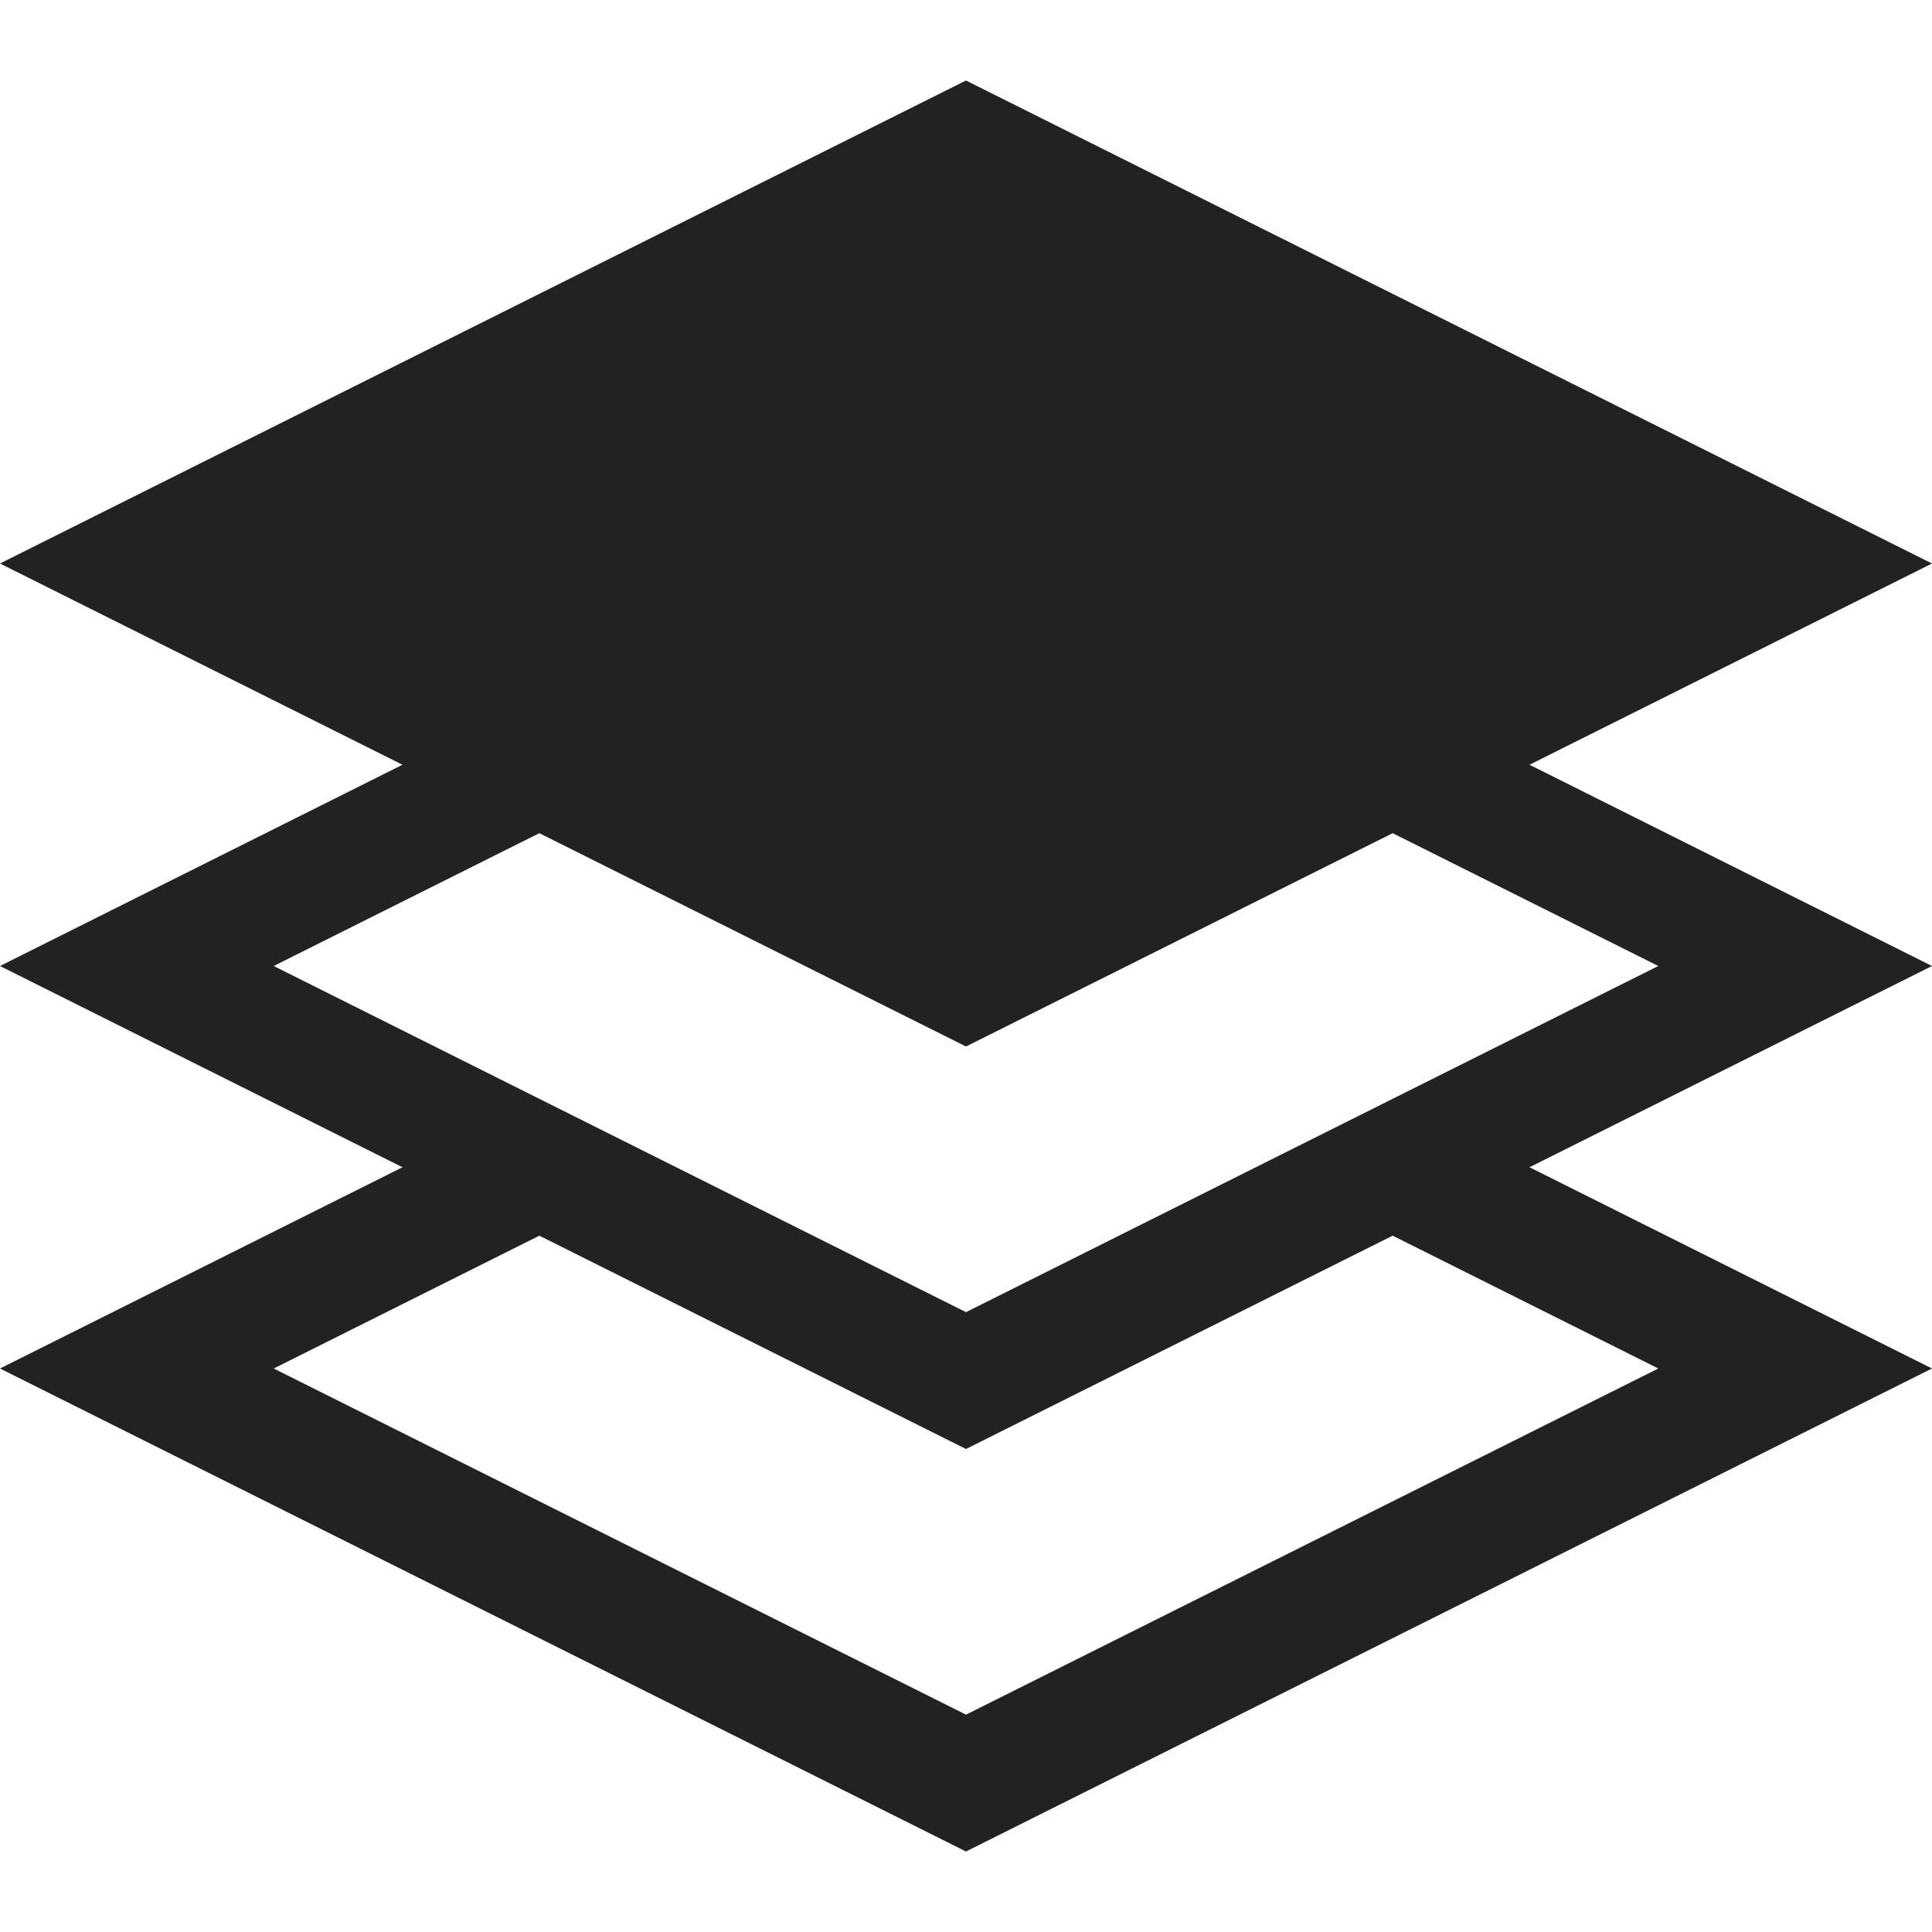
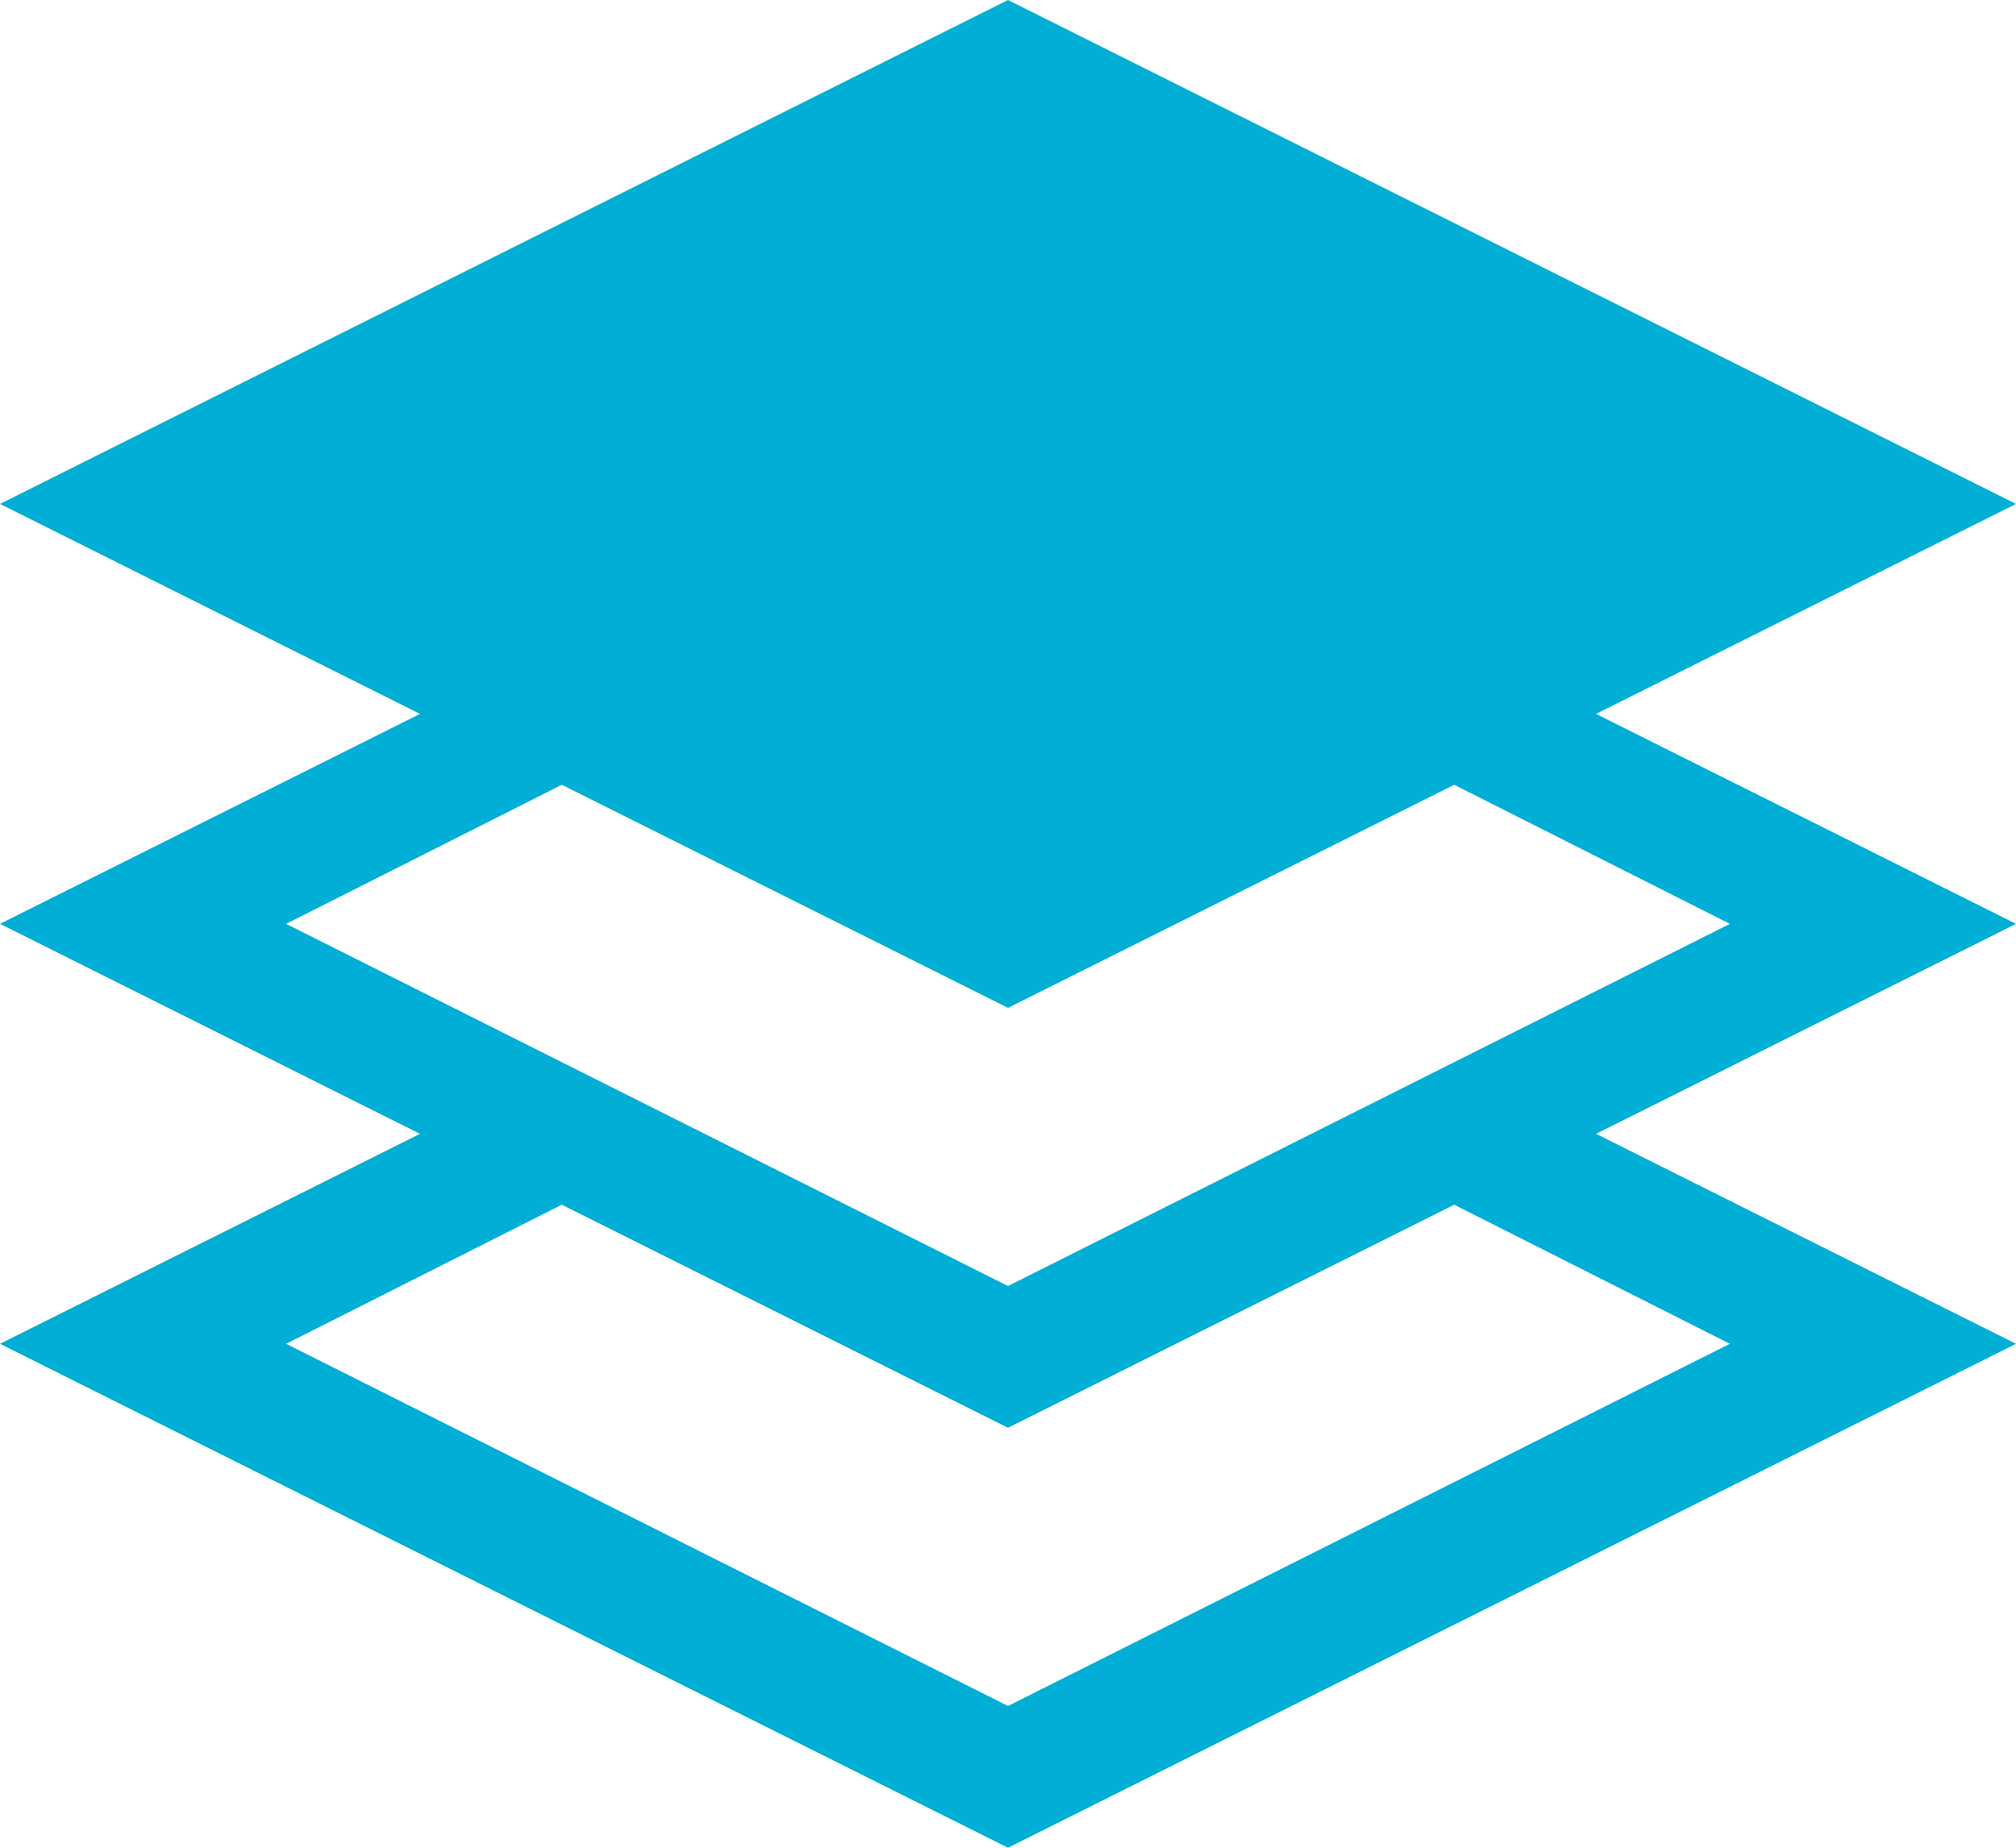
- <svg xmlns="http://www.w3.org/2000/svg" width="24" height="24" viewBox="0 0 24 24" fill="none">
-   <path d="M12 7.7L20.6 12L12 16.3L3.4 12L12 7.7ZM12 6L0 12L12 18L24 12L12 6Z" fill="#222222" />
-   <path d="M17 15.2L20.6 17L12 21.3L3.4 17L7 15.2L5.4 14.3L0 17L12 23L24 17L18.6 14.3L17 15.2Z" fill="#222222" />
-   <path fill-rule="evenodd" clip-rule="evenodd" d="M0 7L12 1L24 7L12 13L0 7Z" fill="#222222" />
+ <svg xmlns="http://www.w3.org/2000/svg" width="24" height="22" viewBox="0 0 24 22" fill="none">
+   <path d="M12 0L0 6L5 8.5L0 11L5 13.5L0 16L12 22L24 16L19 13.5L24 11L19 8.5L24 6L12 0ZM6.688 9.344L12 12L17.312 9.344L20.594 11L12 15.312L3.406 11L6.688 9.344ZM6.688 14.344L12 17L17.312 14.344L20.594 16L12 20.312L3.406 16L6.688 14.344Z" fill="#00AED6" />
</svg>
